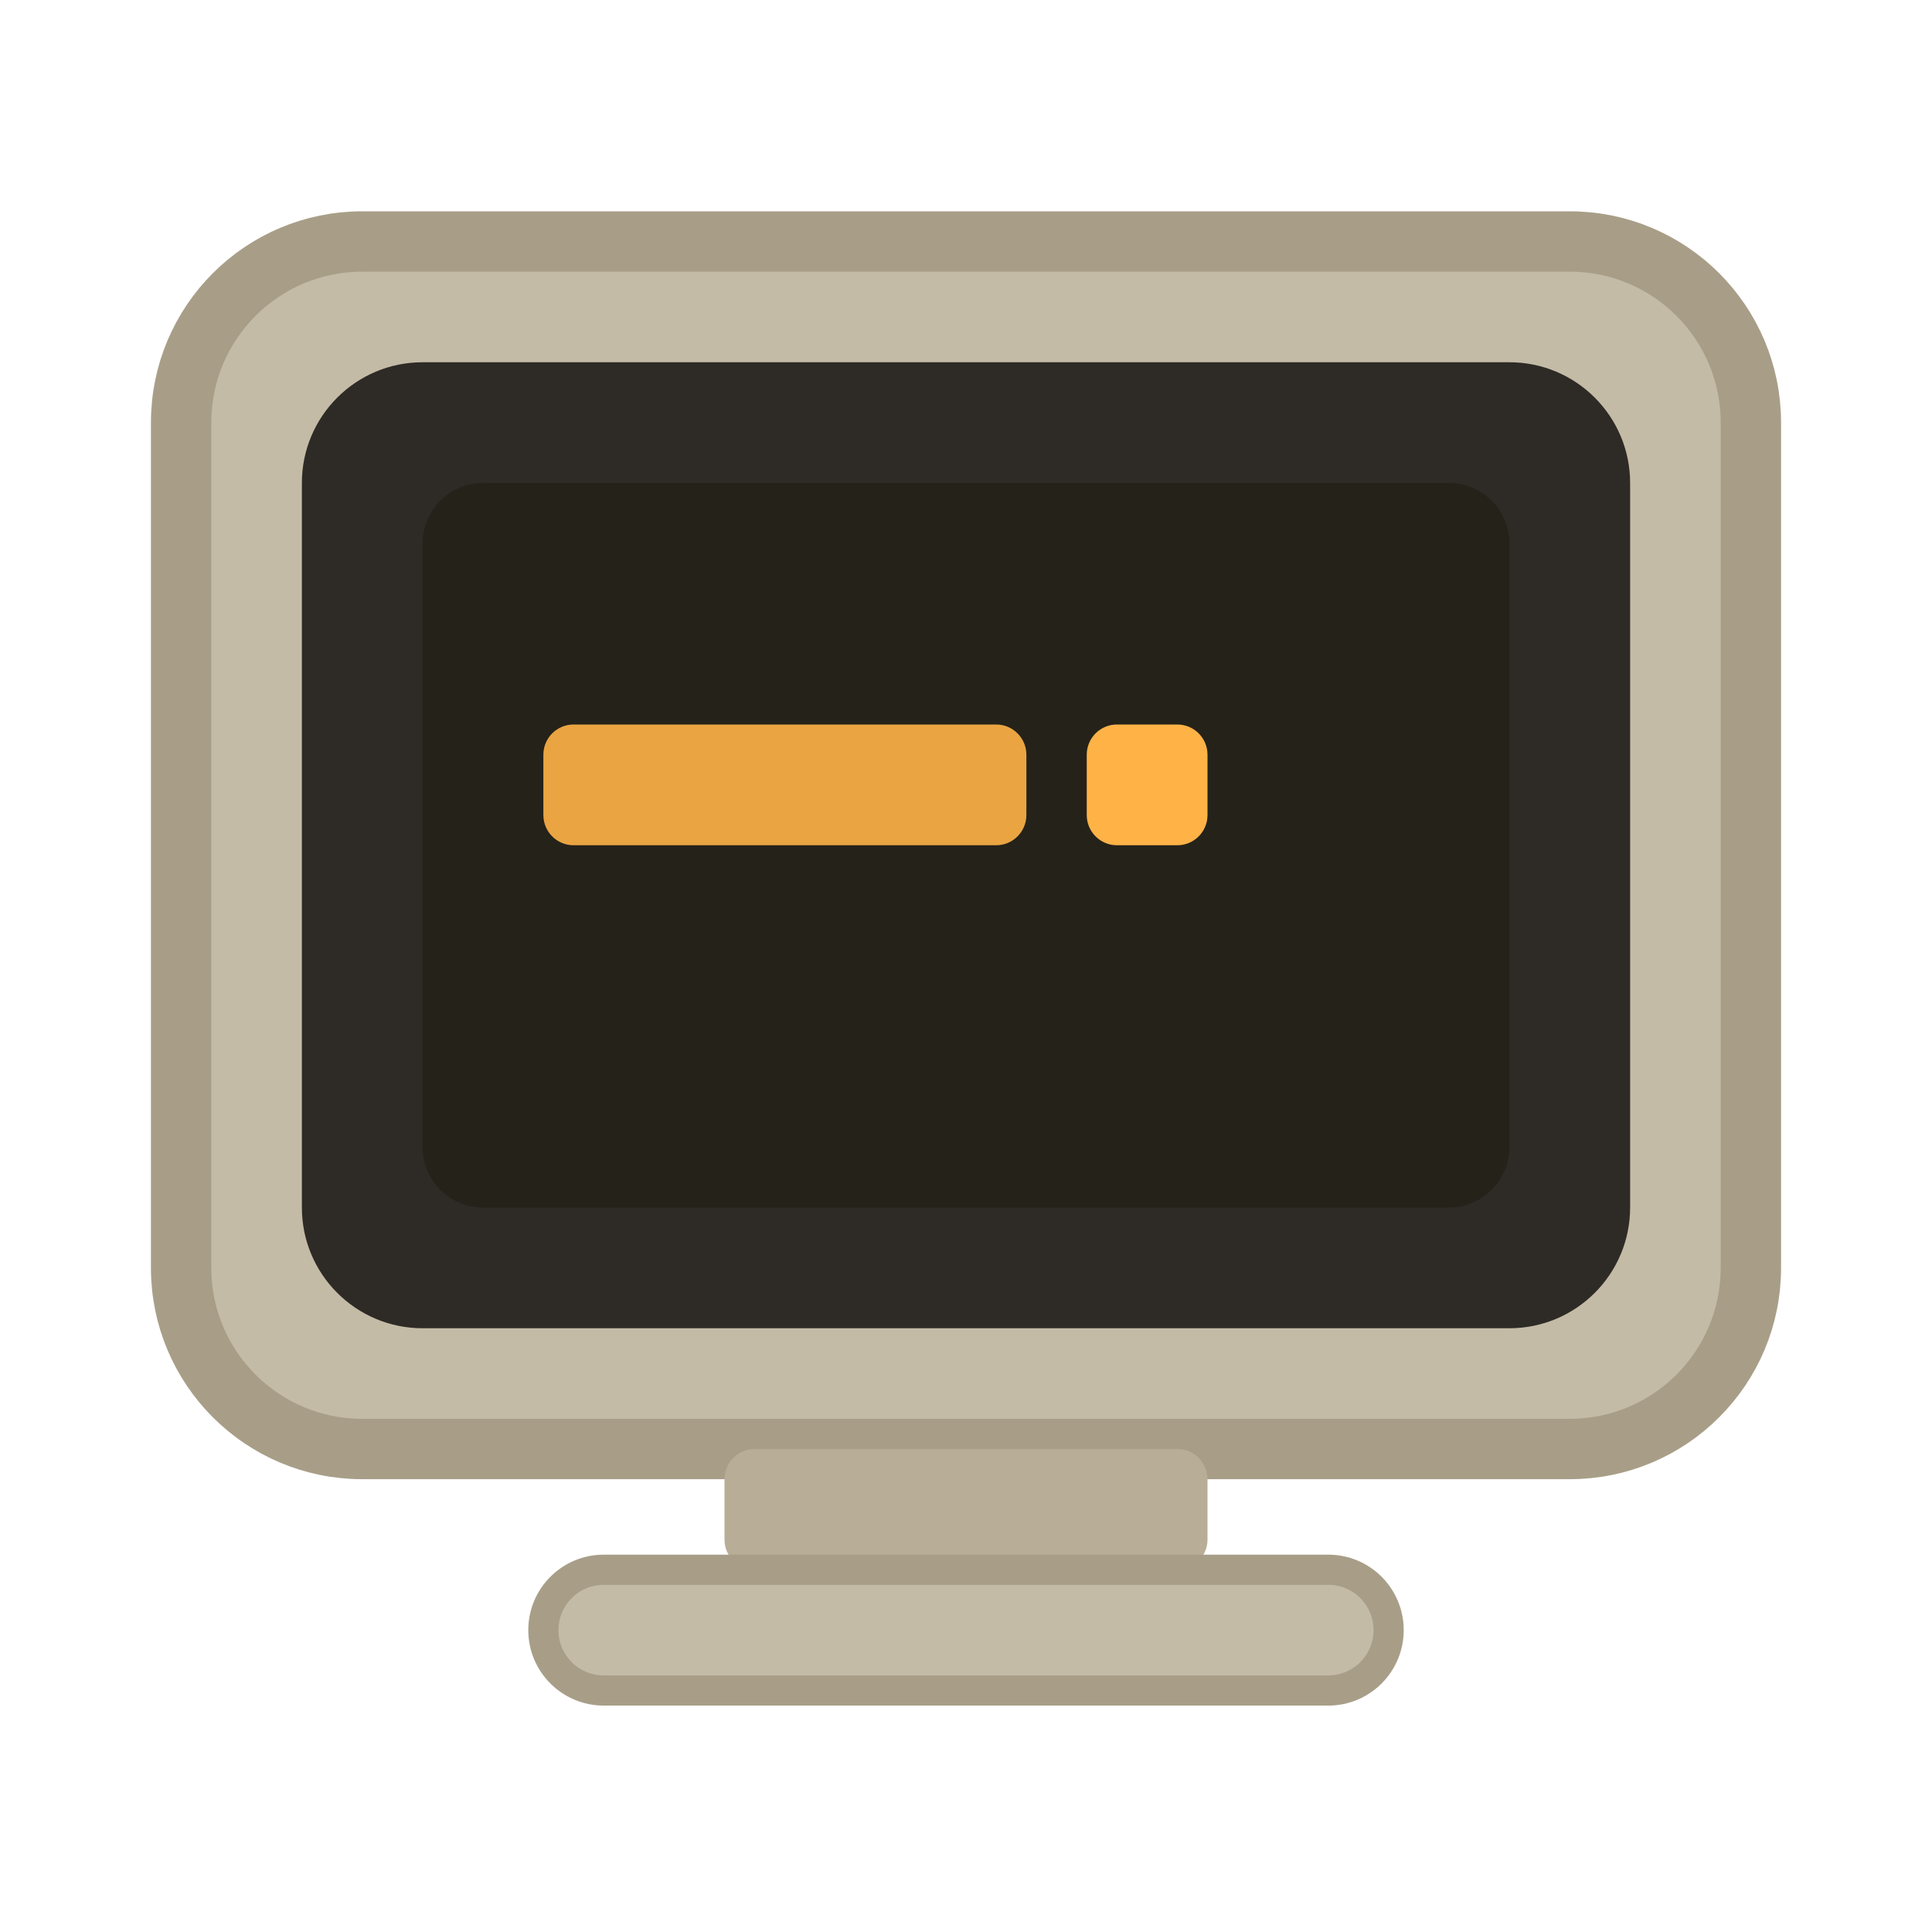
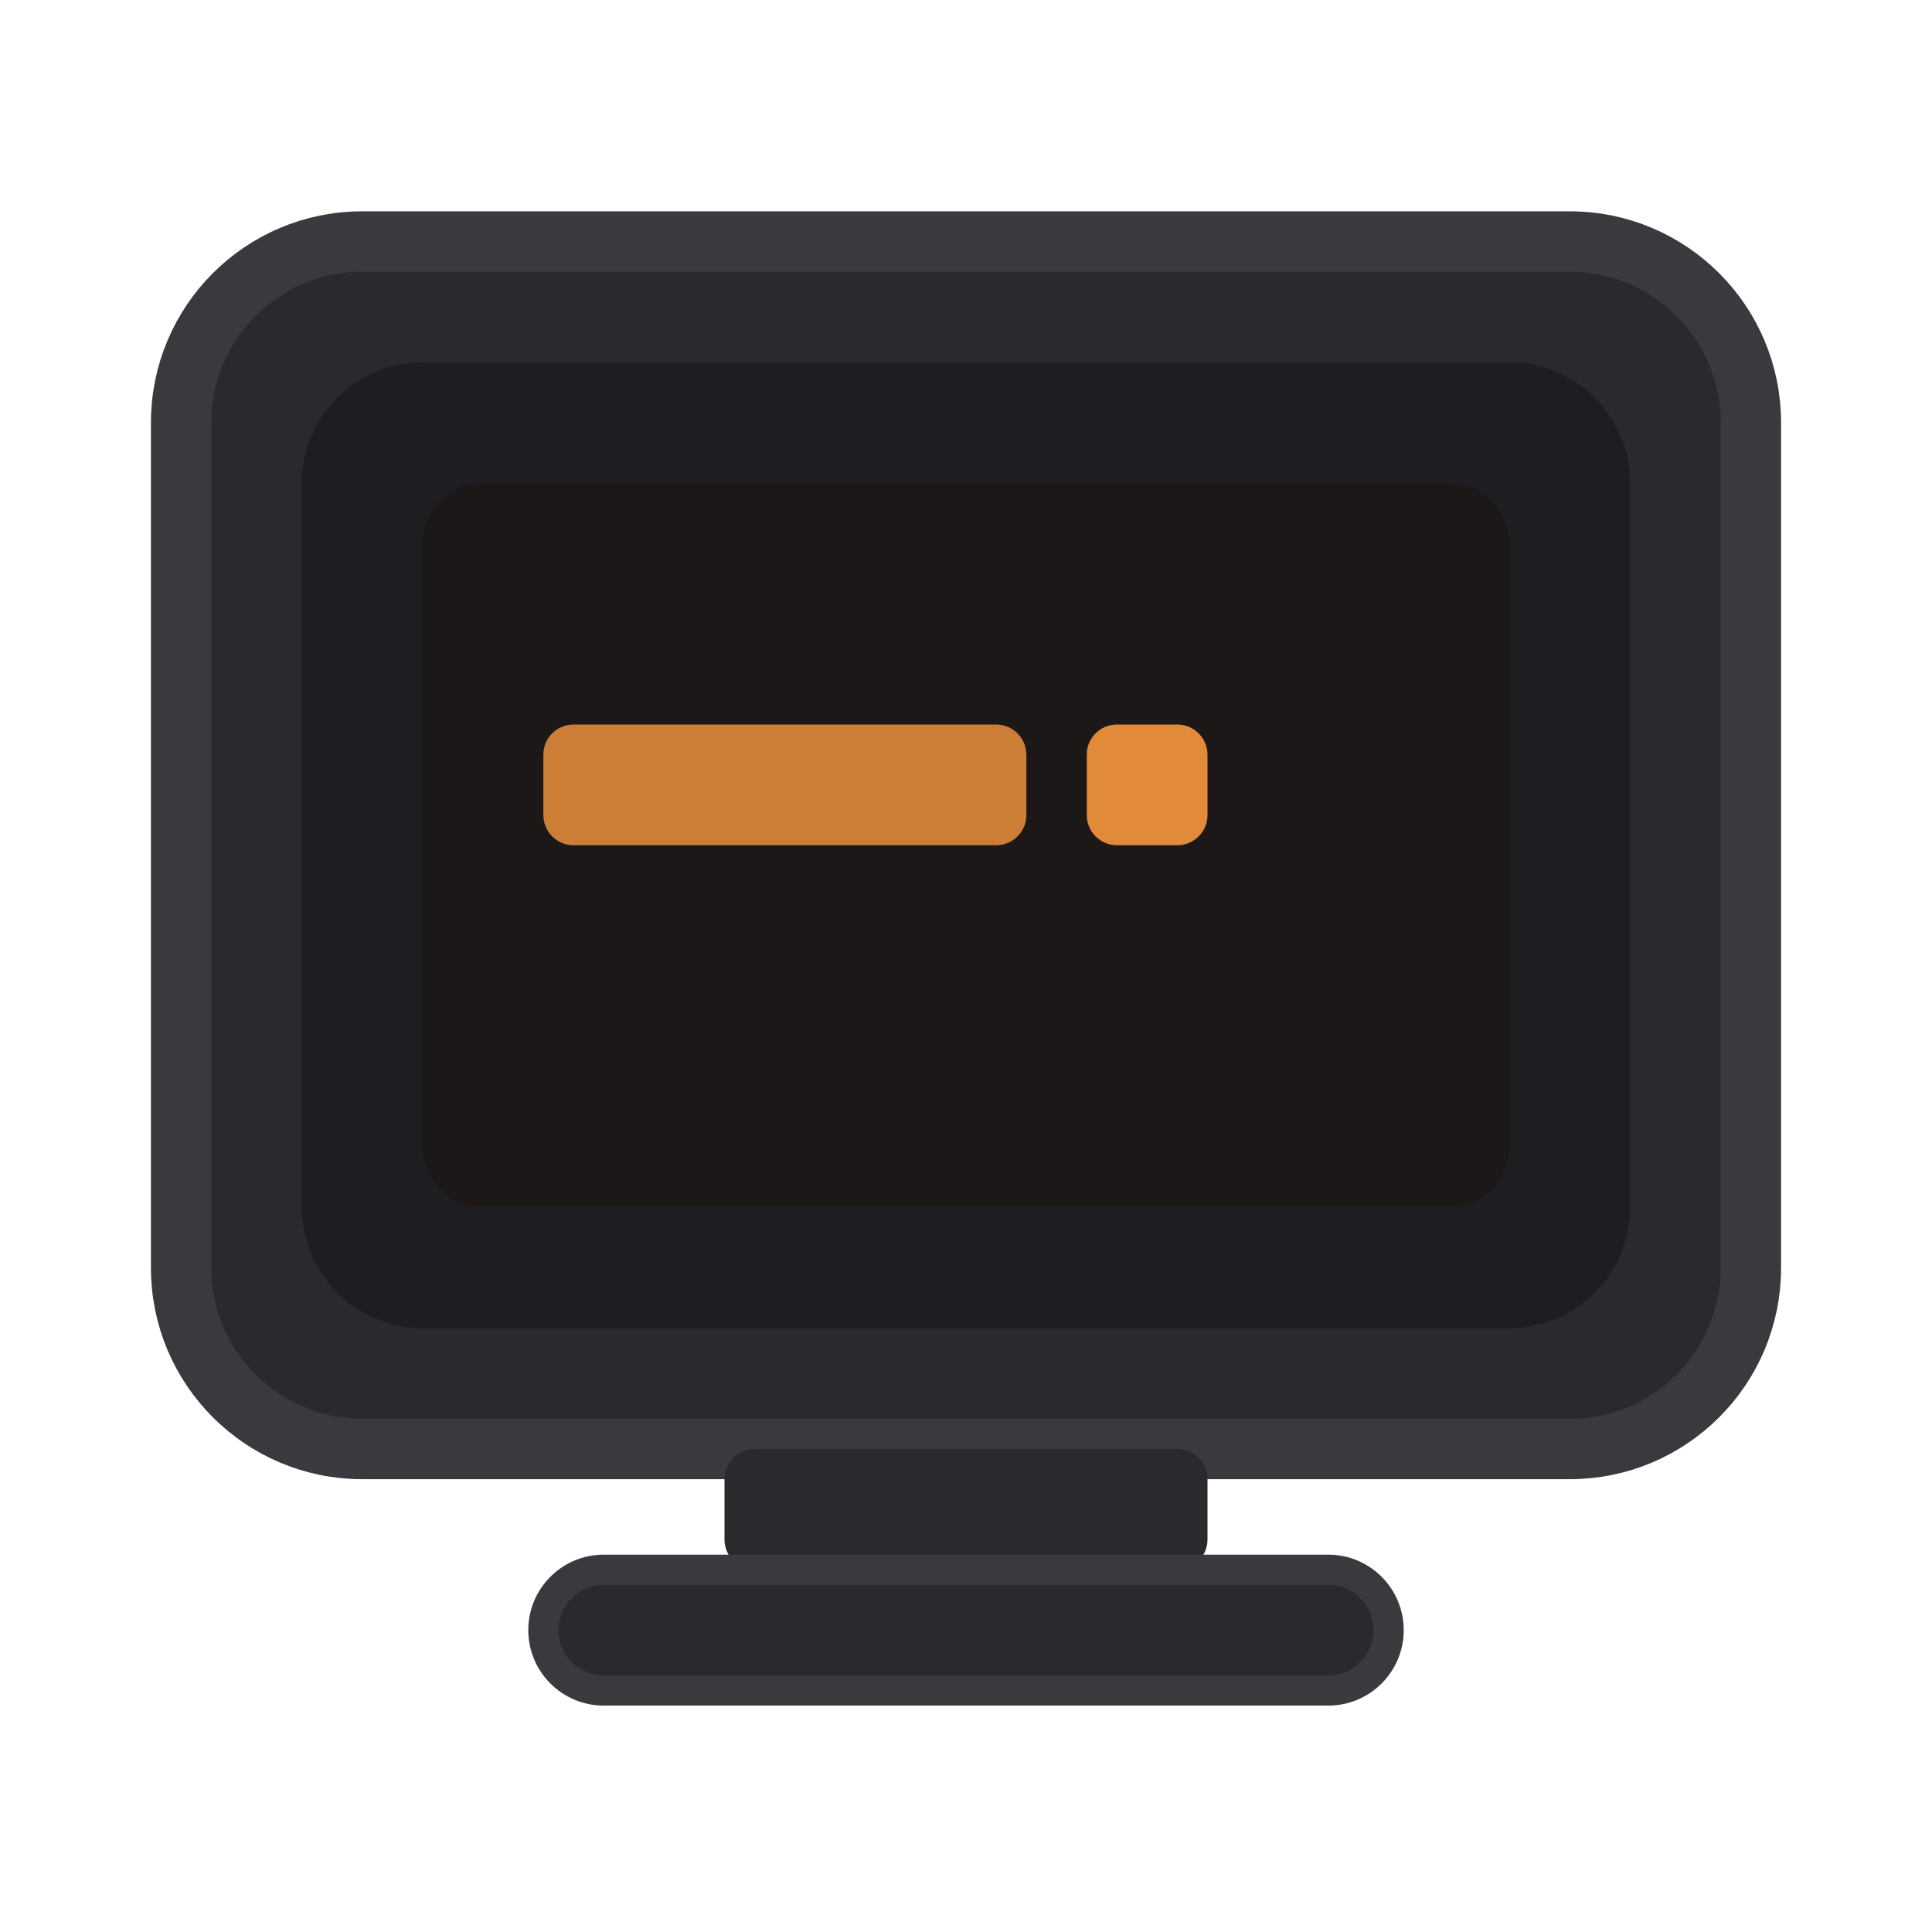
<svg xmlns="http://www.w3.org/2000/svg" viewBox="0 0 32 32">
-   <rect x="3" y="4" width="26" height="20" rx="3" fill="#c4bba6" stroke="#a89e88" stroke-width="1" />
-   <rect x="5" y="6" width="22" height="16" rx="2" fill="#2e2a26" />
-   <rect x="7" y="8" width="18" height="12" rx="1" fill="#1c1c18" />
-   <rect x="9" y="12" width="8" height="2" rx="0.5" fill="#ffb347" opacity="0.9" />
-   <rect x="18" y="12" width="2" height="2" rx="0.5" fill="#ffb347">
+   <rect x="3" y="4" width="26" height="20" rx="3" fill="#2a2a2e" stroke="#3a3a3e" stroke-width="1" />
+   <rect x="5" y="6" width="22" height="16" rx="2" fill="#1e1e22" />
+   <rect x="7" y="8" width="18" height="12" rx="1" fill="#141416" />
+   <rect x="9" y="12" width="8" height="2" rx="0.5" fill="#e08a3a" opacity="0.9" />
+   <rect x="18" y="12" width="2" height="2" rx="0.5" fill="#e08a3a">
    <animate attributeName="opacity" values="1;0;1" dur="1.2s" repeatCount="indefinite" />
  </rect>
-   <rect x="7" y="8" width="18" height="12" rx="1" fill="#ffb347" opacity="0.04" />
-   <rect x="12" y="24" width="8" height="2" rx="0.5" fill="#b8ad96" />
-   <rect x="9" y="26" width="14" height="2" rx="1" fill="#c4bba6" stroke="#a89e88" stroke-width="0.5" />
+   <rect x="7" y="8" width="18" height="12" rx="1" fill="#e08a3a" opacity="0.04" />
+   <rect x="12" y="24" width="8" height="2" rx="0.5" fill="#2a2a2e" />
+   <rect x="9" y="26" width="14" height="2" rx="1" fill="#2a2a2e" stroke="#3a3a3e" stroke-width="0.5" />
</svg>
